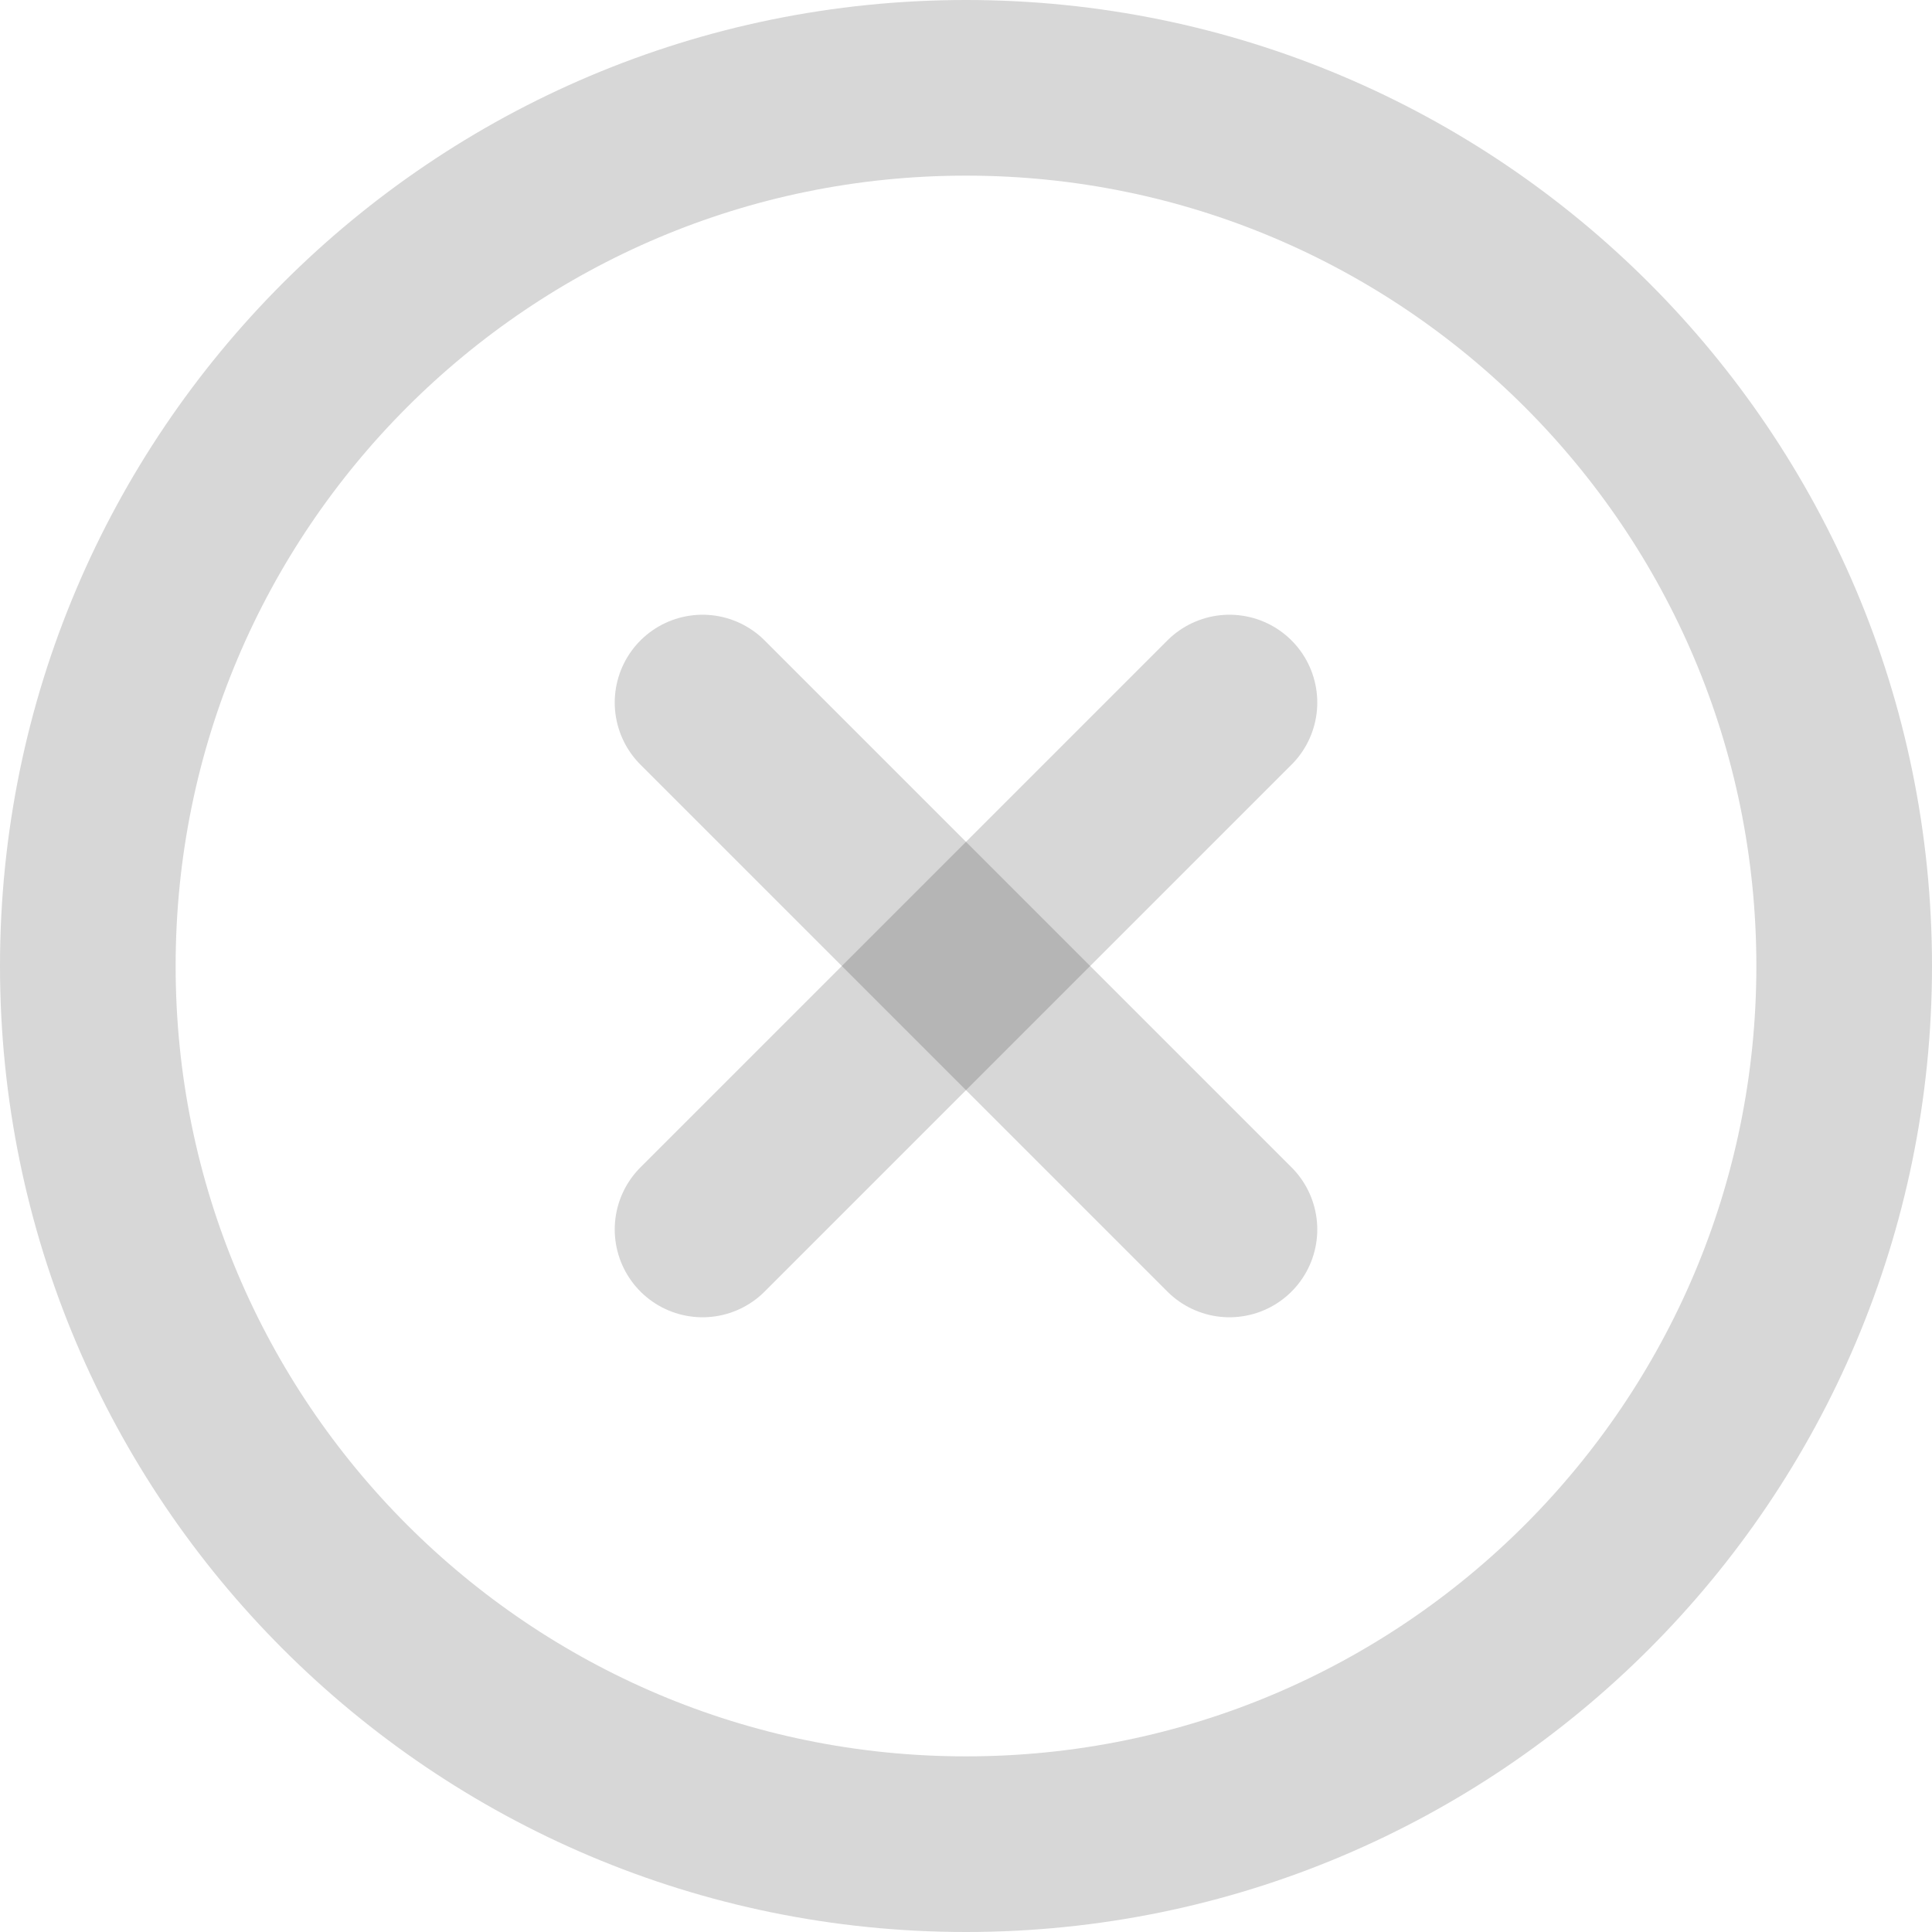
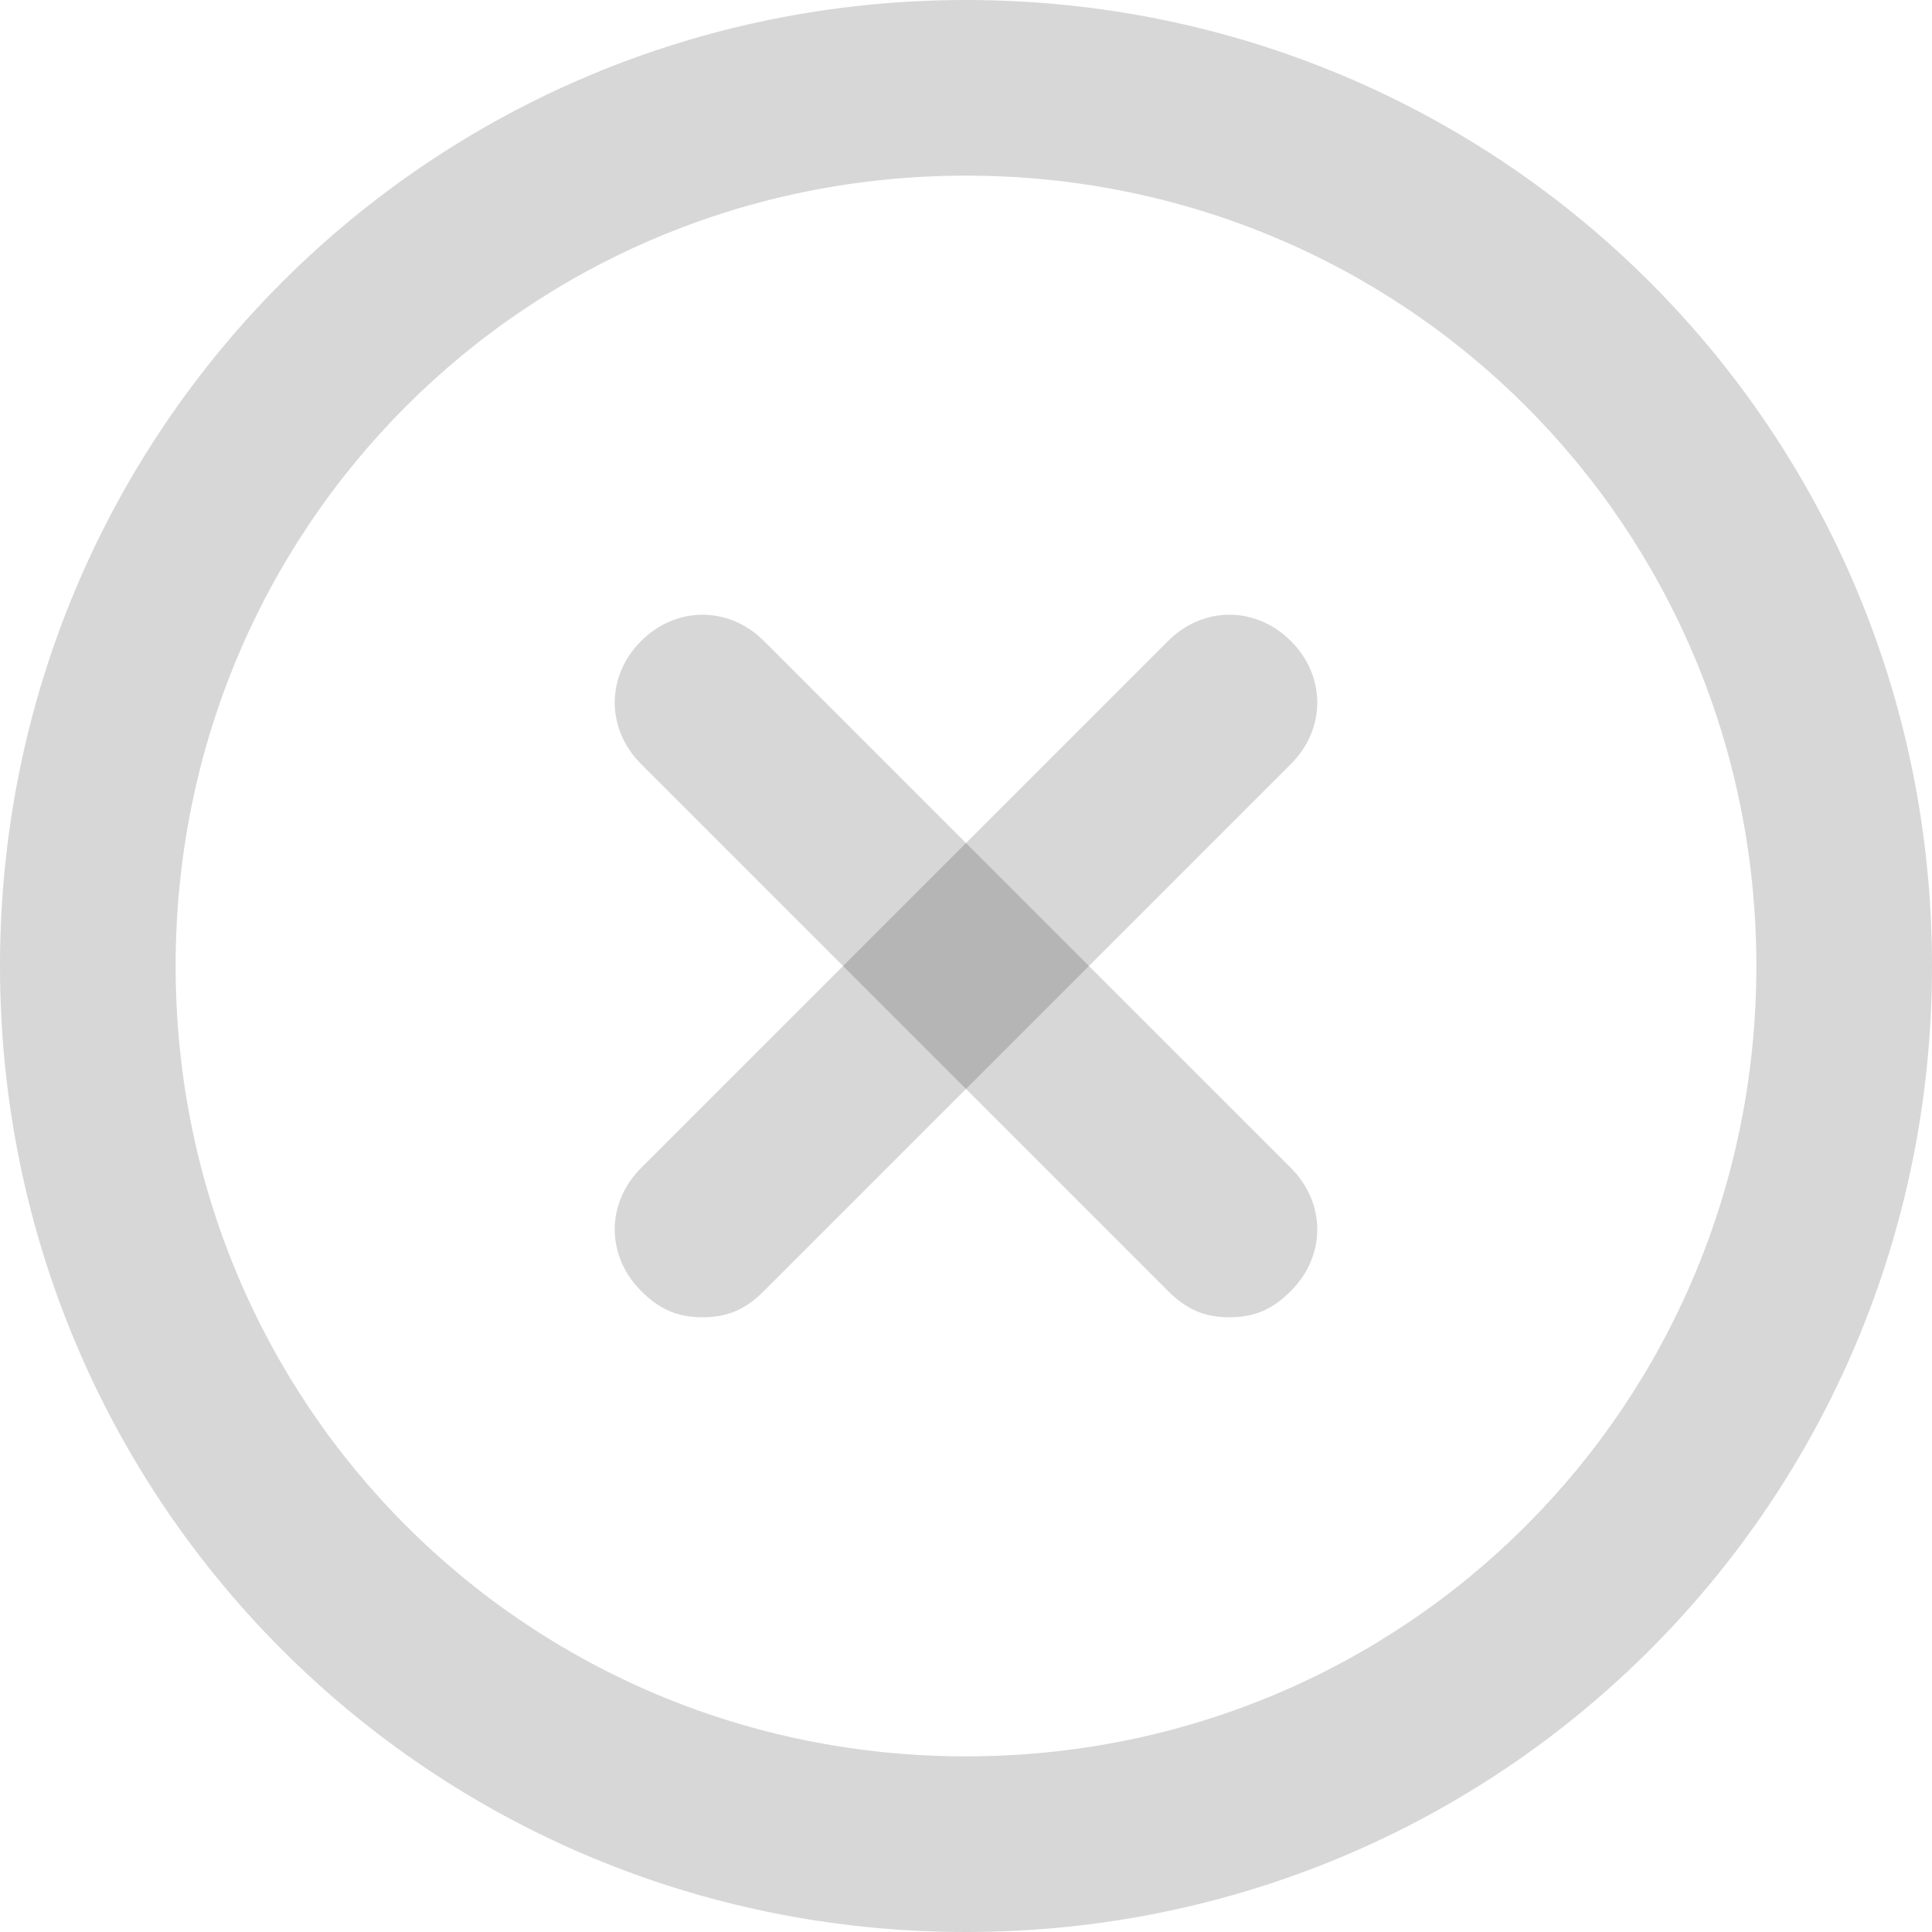
- <svg xmlns="http://www.w3.org/2000/svg" height="22" viewBox="0 0 22 22" width="22">
-   <g transform="translate(1 1)" stroke="#000" stroke-width="2" fill="none" fill-rule="evenodd" stroke-linecap="round" stroke-linejoin="round" stroke-opacity=".16">
-     <circle cx="10" cy="10" r="10" />
-     <path d="M13 7l-6 6" />
-     <path d="M7 7l6 6" />
-   </g>
+ <svg xmlns="http://www.w3.org/2000/svg" id="Слой_1" viewBox="0 0 22 22">
+   <style>
+         .st0{opacity:.16}
+     </style>
+   <path class="st0" d="M10 21C3.9 21-1 16.1-1 10S3.9-1 10-1s11 4.9 11 11-4.9 11-11 11zm0-20c-5 0-9 4-9 9s4 9 9 9 9-4 9-9-4-9-9-9z" transform="translate(1 1)" />
+   <path class="st0" d="M7 14c-.3 0-.5-.1-.7-.3-.4-.4-.4-1 0-1.4l6-6c.4-.4 1-.4 1.4 0s.4 1 0 1.4l-6 6c-.2.2-.4.3-.7.3z" transform="translate(1 1)" />
+   <path class="st0" d="M13 14c-.3 0-.5-.1-.7-.3l-6-6c-.4-.4-.4-1 0-1.4s1-.4 1.4 0l6 6c.4.4.4 1 0 1.4-.2.2-.4.3-.7.3z" transform="translate(1 1)" />
</svg>
